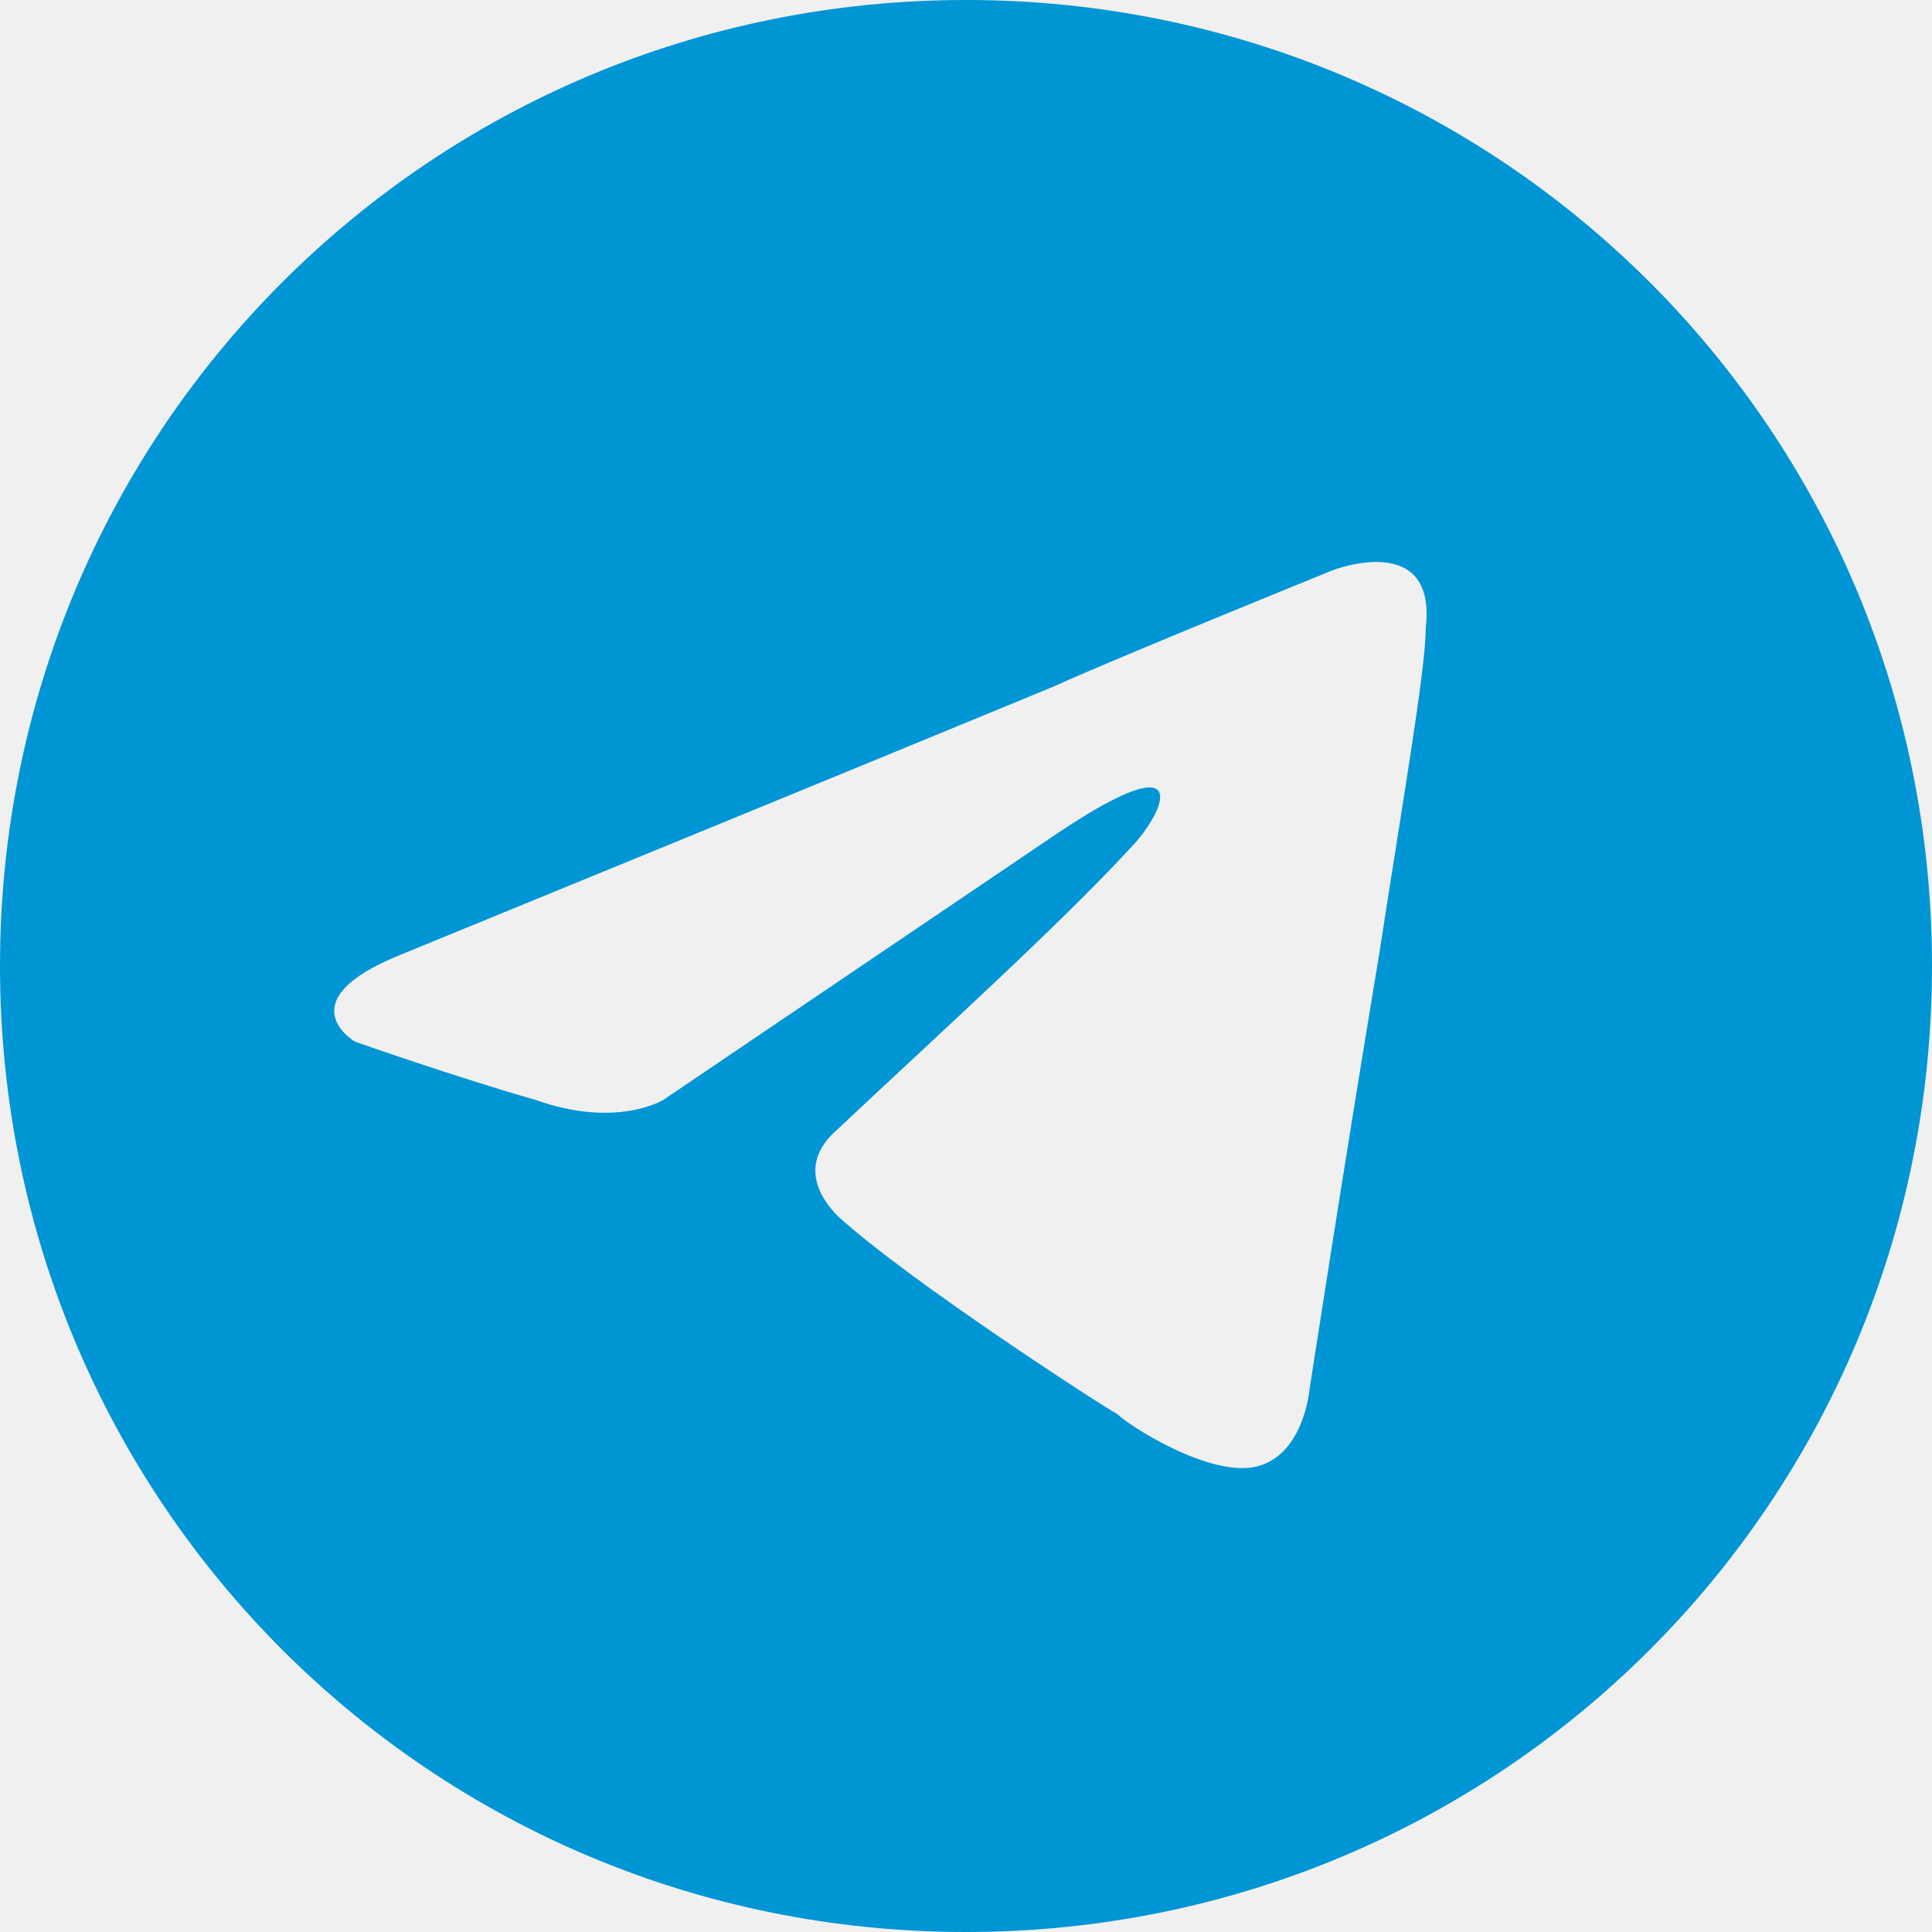
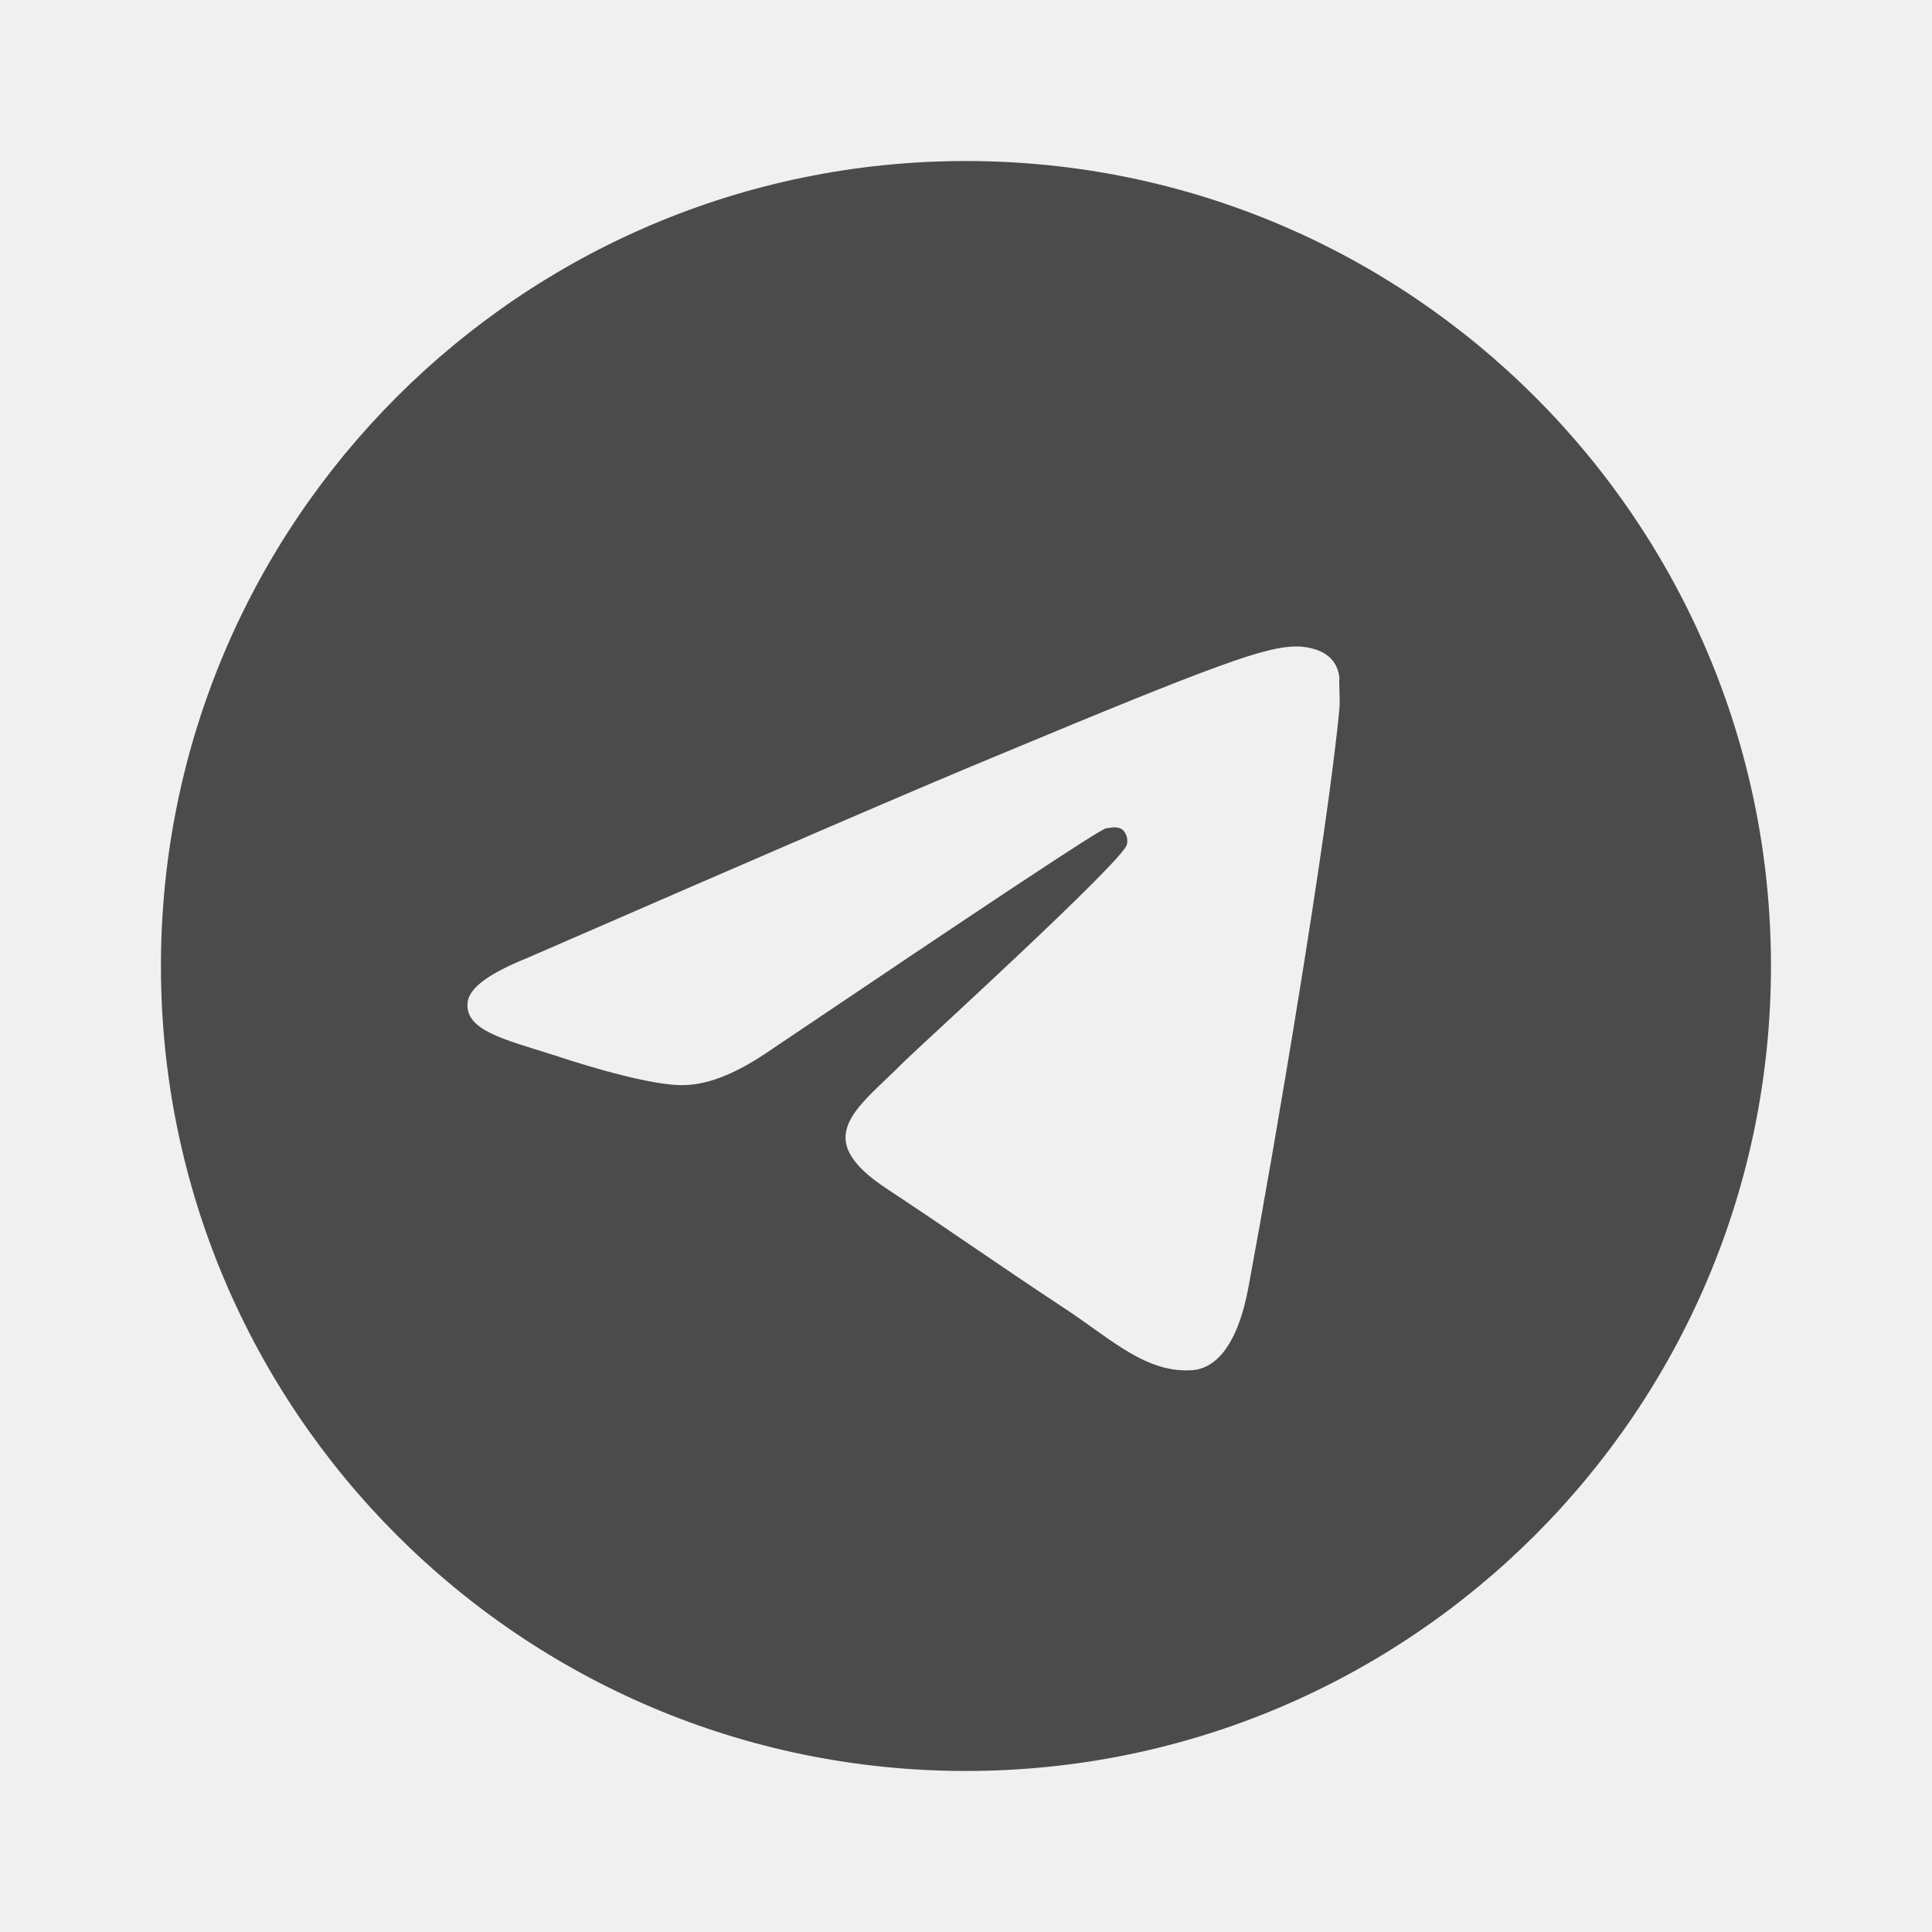
- <svg xmlns="http://www.w3.org/2000/svg" width="40" height="40" viewBox="0 0 40 40" fill="none">
-   <path d="M20 0C8.916 0 0 8.916 0 20C0 31.084 8.916 40 20 40C31.084 40 40 31.084 40 20C40 8.916 31.084 0 20 0ZM29.518 13.012C29.518 13.855 29.036 16.627 28.554 19.759C27.831 24.096 27.108 28.795 27.108 28.795C27.108 28.795 26.988 30.12 26.024 30.361C25.06 30.602 23.373 29.518 23.133 29.277C22.892 29.157 18.795 26.506 17.349 25.181C16.988 24.819 16.506 24.096 17.349 23.373C19.398 21.446 21.928 19.157 23.373 17.59C24.096 16.867 24.819 15.301 21.928 17.229C17.831 20 13.735 22.771 13.735 22.771C13.735 22.771 12.771 23.373 11.084 22.771C9.398 22.289 7.349 21.566 7.349 21.566C7.349 21.566 5.904 20.723 8.313 19.759C8.313 19.759 18.313 15.663 21.807 14.217C23.133 13.614 27.59 11.807 27.59 11.807C27.59 11.807 29.759 10.964 29.518 13.012Z" fill="#0095D4" />
+ <svg xmlns="http://www.w3.org/2000/svg" width="20" height="20" viewBox="0 0 20 20" fill="none">
+   <g clip-path="url(#clip0_191_541)">
+     <path d="M9.999 1.667C5.399 1.667 1.666 5.4 1.666 10C1.666 14.6 5.399 18.333 9.999 18.333C14.599 18.333 18.333 14.6 18.333 10C18.333 5.4 14.599 1.667 9.999 1.667ZM13.866 7.333C13.741 8.65 13.199 11.85 12.924 13.325C12.808 13.95 12.574 14.158 12.358 14.183C11.874 14.225 11.508 13.867 11.041 13.558C10.308 13.075 9.891 12.775 9.183 12.308C8.358 11.767 8.891 11.467 9.366 10.983C9.491 10.858 11.624 8.917 11.666 8.742C11.672 8.715 11.671 8.688 11.664 8.662C11.656 8.635 11.643 8.611 11.624 8.592C11.574 8.55 11.508 8.567 11.449 8.575C11.374 8.592 10.208 9.367 7.933 10.9C7.599 11.125 7.299 11.242 7.033 11.233C6.733 11.225 6.166 11.067 5.741 10.925C5.216 10.758 4.808 10.667 4.841 10.375C4.858 10.225 5.066 10.075 5.458 9.917C7.891 8.858 9.508 8.158 10.316 7.825C12.633 6.858 13.108 6.692 13.424 6.692C13.491 6.692 13.649 6.708 13.749 6.792C13.833 6.858 13.858 6.95 13.866 7.017C13.858 7.067 13.874 7.217 13.866 7.333Z" fill="#4B4B4B" />
+   </g>
+   <defs>
+     <clipPath id="clip0_191_541">
+       <rect width="20" height="20" fill="white" />
+     </clipPath>
+   </defs>
</svg>
